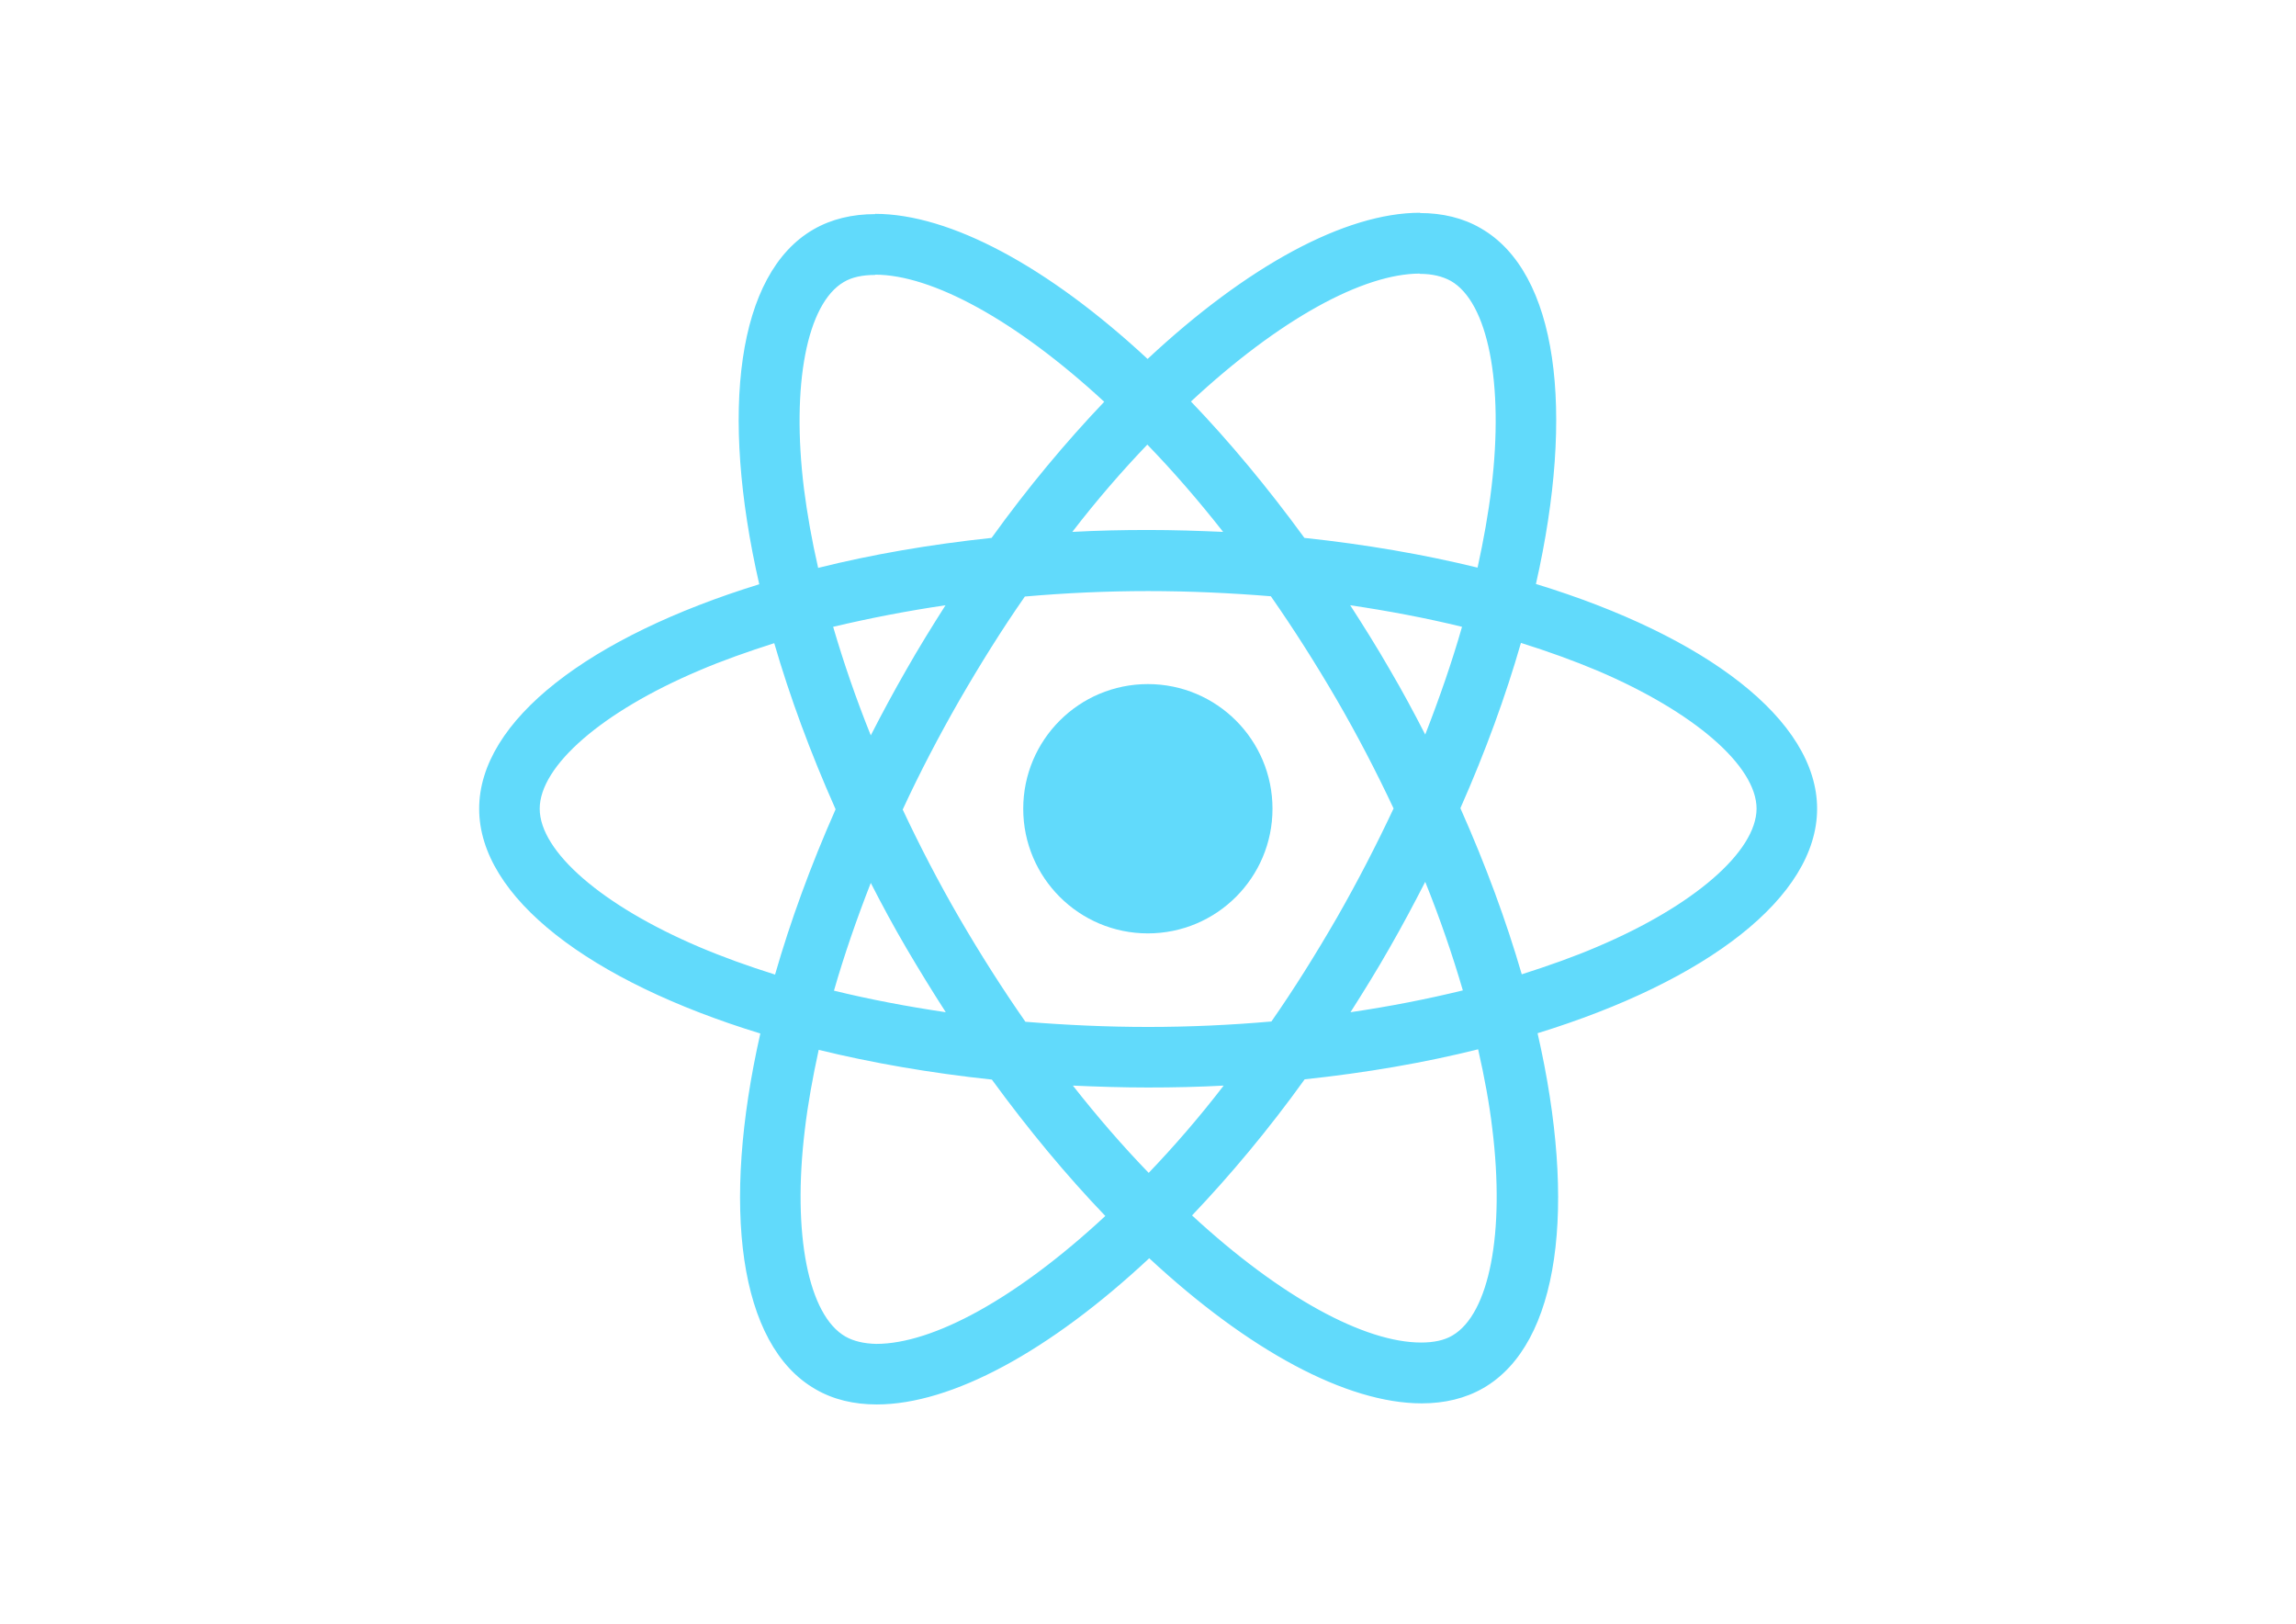
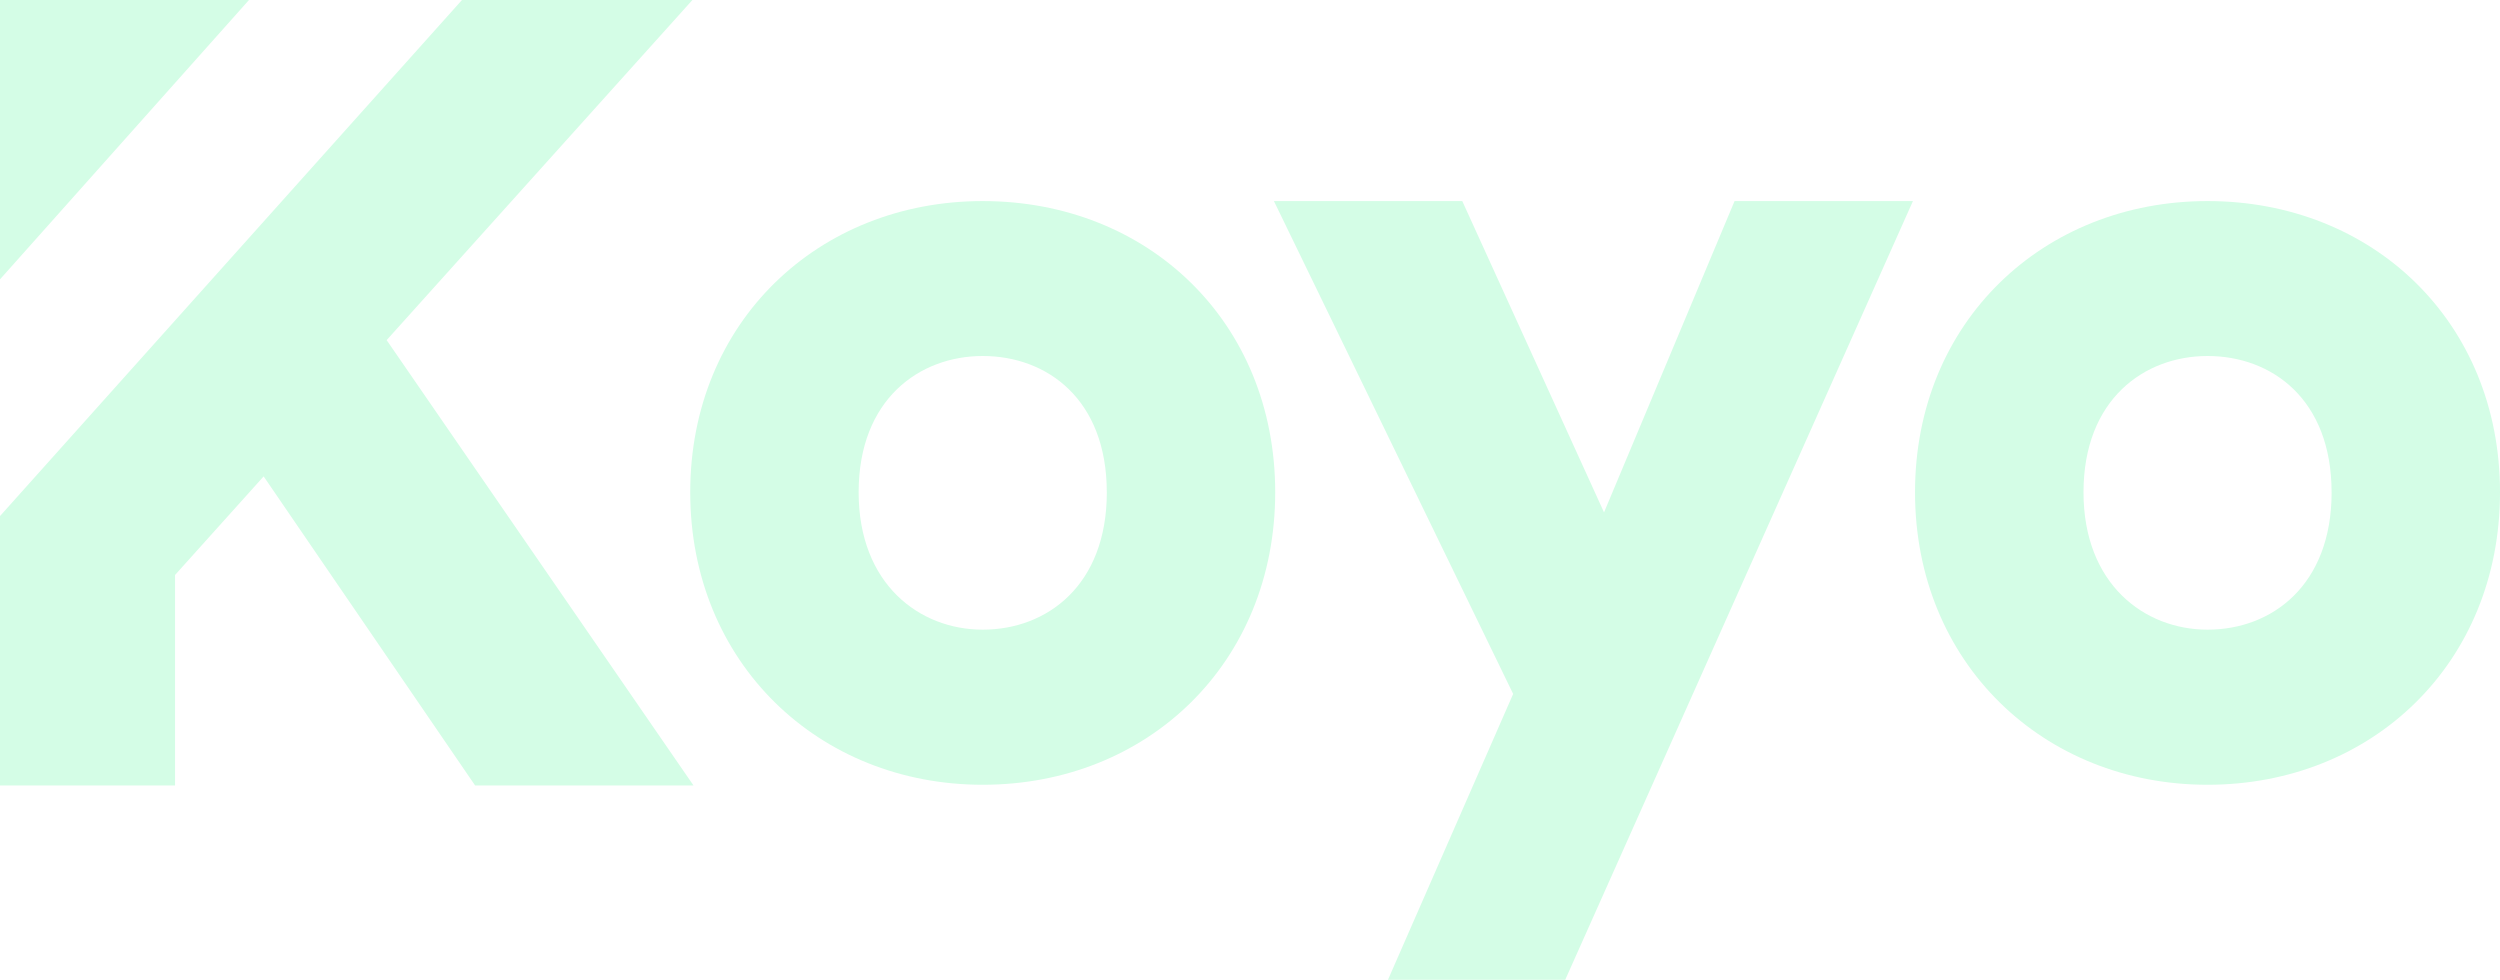
- <svg xmlns="http://www.w3.org/2000/svg" viewBox="0 0 841.9 595.3">
-   <g fill="#61DAFB">
-     <path d="M666.3 296.5c0-32.5-40.7-63.3-103.1-82.4 14.4-63.6 8-114.2-20.2-130.4-6.5-3.8-14.1-5.6-22.4-5.6v22.3c4.6 0 8.3.9 11.4 2.6 13.6 7.8 19.5 37.5 14.9 75.7-1.1 9.4-2.9 19.3-5.1 29.4-19.6-4.8-41-8.5-63.5-10.9-13.5-18.5-27.5-35.3-41.6-50 32.6-30.3 63.2-46.9 84-46.9V78c-27.5 0-63.5 19.6-99.9 53.6-36.4-33.8-72.4-53.2-99.9-53.2v22.3c20.7 0 51.4 16.5 84 46.6-14 14.7-28 31.4-41.3 49.9-22.6 2.4-44 6.1-63.6 11-2.3-10-4-19.7-5.2-29-4.7-38.2 1.1-67.9 14.6-75.8 3-1.8 6.9-2.6 11.5-2.6V78.5c-8.4 0-16 1.8-22.6 5.6-28.1 16.2-34.4 66.7-19.9 130.1-62.2 19.2-102.7 49.9-102.7 82.3 0 32.5 40.7 63.3 103.1 82.4-14.4 63.6-8 114.2 20.2 130.4 6.5 3.8 14.1 5.6 22.5 5.6 27.5 0 63.5-19.6 99.9-53.6 36.4 33.8 72.4 53.2 99.9 53.2 8.4 0 16-1.8 22.6-5.6 28.1-16.2 34.4-66.7 19.9-130.1 62-19.1 102.5-49.9 102.5-82.3zm-130.2-66.7c-3.7 12.9-8.3 26.2-13.5 39.5-4.1-8-8.4-16-13.1-24-4.6-8-9.5-15.8-14.4-23.4 14.2 2.1 27.9 4.7 41 7.9zm-45.8 106.5c-7.8 13.5-15.8 26.3-24.1 38.2-14.9 1.3-30 2-45.2 2-15.1 0-30.2-.7-45-1.9-8.3-11.9-16.4-24.6-24.2-38-7.6-13.1-14.5-26.4-20.8-39.8 6.2-13.4 13.2-26.8 20.7-39.9 7.8-13.5 15.8-26.3 24.1-38.2 14.9-1.3 30-2 45.2-2 15.1 0 30.2.7 45 1.9 8.3 11.9 16.4 24.6 24.2 38 7.6 13.1 14.5 26.4 20.8 39.8-6.3 13.4-13.2 26.8-20.7 39.9zm32.3-13c5.4 13.4 10 26.8 13.8 39.8-13.1 3.2-26.9 5.9-41.2 8 4.9-7.7 9.8-15.6 14.4-23.7 4.6-8 8.9-16.1 13-24.1zM421.2 430c-9.3-9.6-18.6-20.3-27.8-32 9 .4 18.2.7 27.5.7 9.4 0 18.7-.2 27.8-.7-9 11.7-18.3 22.4-27.5 32zm-74.4-58.9c-14.2-2.1-27.9-4.7-41-7.9 3.7-12.9 8.3-26.2 13.5-39.5 4.1 8 8.4 16 13.1 24 4.7 8 9.5 15.8 14.4 23.4zM420.7 163c9.3 9.6 18.6 20.3 27.8 32-9-.4-18.2-.7-27.5-.7-9.4 0-18.7.2-27.8.7 9-11.7 18.3-22.4 27.5-32zm-74 58.9c-4.9 7.7-9.8 15.6-14.4 23.7-4.6 8-8.9 16-13 24-5.4-13.4-10-26.8-13.8-39.8 13.1-3.1 26.9-5.8 41.2-7.9zm-90.5 125.2c-35.4-15.1-58.3-34.9-58.3-50.6 0-15.7 22.9-35.6 58.3-50.6 8.6-3.7 18-7 27.7-10.1 5.7 19.6 13.2 40 22.5 60.9-9.2 20.8-16.6 41.1-22.2 60.6-9.9-3.1-19.3-6.5-28-10.2zM310 490c-13.6-7.8-19.5-37.5-14.9-75.7 1.1-9.4 2.9-19.3 5.1-29.4 19.6 4.8 41 8.5 63.5 10.9 13.5 18.5 27.5 35.3 41.6 50-32.6 30.3-63.2 46.9-84 46.9-4.5-.1-8.3-1-11.3-2.7zm237.2-76.2c4.7 38.2-1.1 67.9-14.6 75.8-3 1.8-6.9 2.6-11.5 2.6-20.7 0-51.4-16.5-84-46.6 14-14.7 28-31.4 41.3-49.9 22.6-2.4 44-6.1 63.6-11 2.3 10.1 4.1 19.8 5.2 29.1zm38.5-66.7c-8.6 3.7-18 7-27.7 10.1-5.7-19.6-13.2-40-22.5-60.9 9.2-20.8 16.6-41.1 22.2-60.6 9.9 3.1 19.3 6.5 28.1 10.2 35.4 15.1 58.3 34.9 58.3 50.6-.1 15.7-23 35.6-58.4 50.6zM320.8 78.4z" />
-     <circle cx="420.9" cy="296.5" r="45.7" />
-     <path d="M520.5 78.1z" />
+ <svg xmlns="http://www.w3.org/2000/svg" viewBox="0 0 721.14 282.62">
+   <g fill="#d4fde6">
+     <path d="m0 148.86 133.26-148.86h66.47l-88.2 98.11 88.52 128.47h-63l-61-89.16-25.56 28.44v60.72h-50.49" />
+     <path d="m367.84 142c0 49.21-36.75 84.37-84.37 84.37-47.3 0-84.37-35.15-84.37-84.37s37.07-84 84.37-84c47.62 0 84.37 34.79 84.37 84zm-48.58 0c0-26.84-17.26-39.31-35.79-39.31-18.22 0-35.79 12.46-35.79 39.31 0 26.52 17.58 39.63 35.79 39.63 18.53 0 35.8-12.78 35.8-39.63z" />
+     <path d="m400.37 282.62 36.11-82.45-69.01-142.17h54.33l40.89 89.8 37.66-89.8h51.45l-100.3 224.62z" />
+     <path d="m721.14 142c0 49.21-36.75 84.37-84.37 84.37-47.3 0-84.37-35.15-84.37-84.37s37.07-84 84.37-84c47.62 0 84.37 34.79 84.37 84zm-48.58 0c0-26.84-17.26-39.31-35.79-39.31-18.21.01-35.77 12.47-35.77 39.31 0 26.52 17.58 39.63 35.79 39.63 18.52 0 35.78-12.78 35.78-39.63z" />
+     <path d="m0 0v80.58l71.82-80.58z" />
  </g>
</svg>
